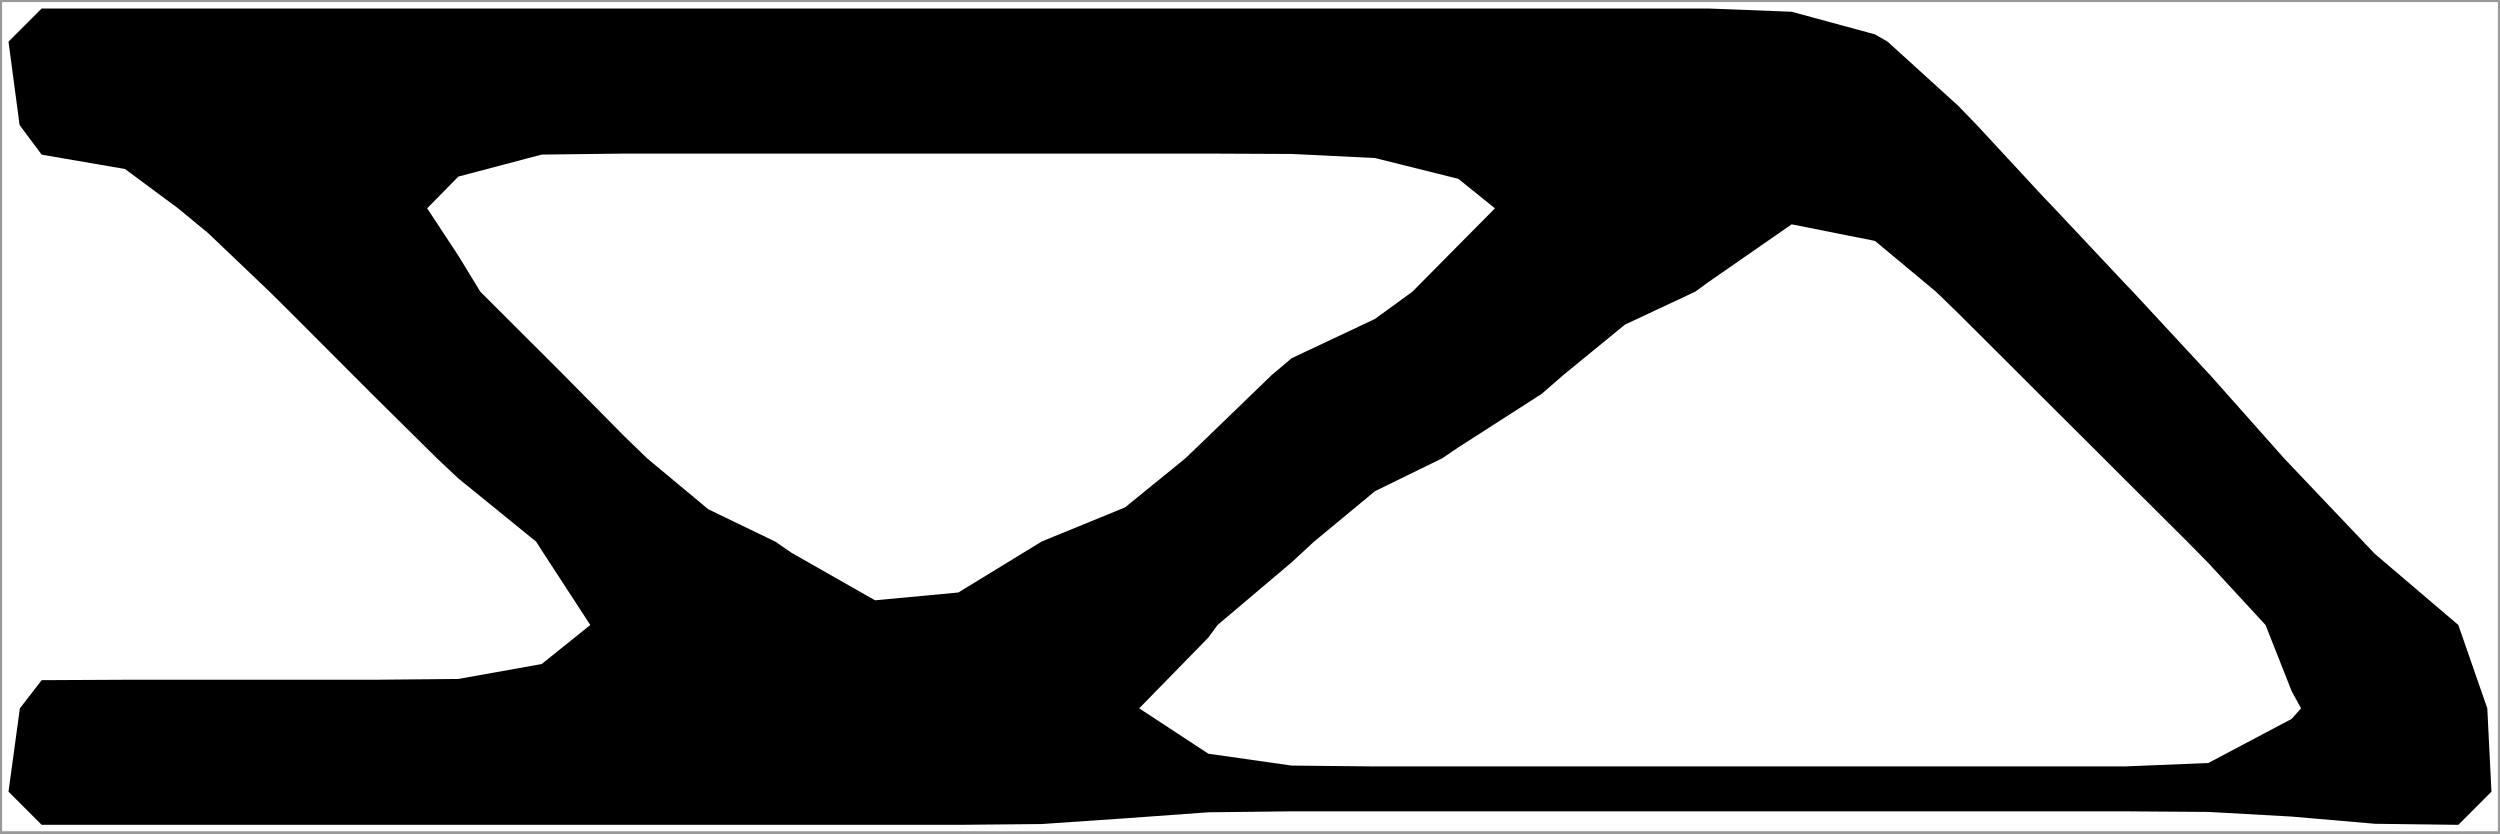
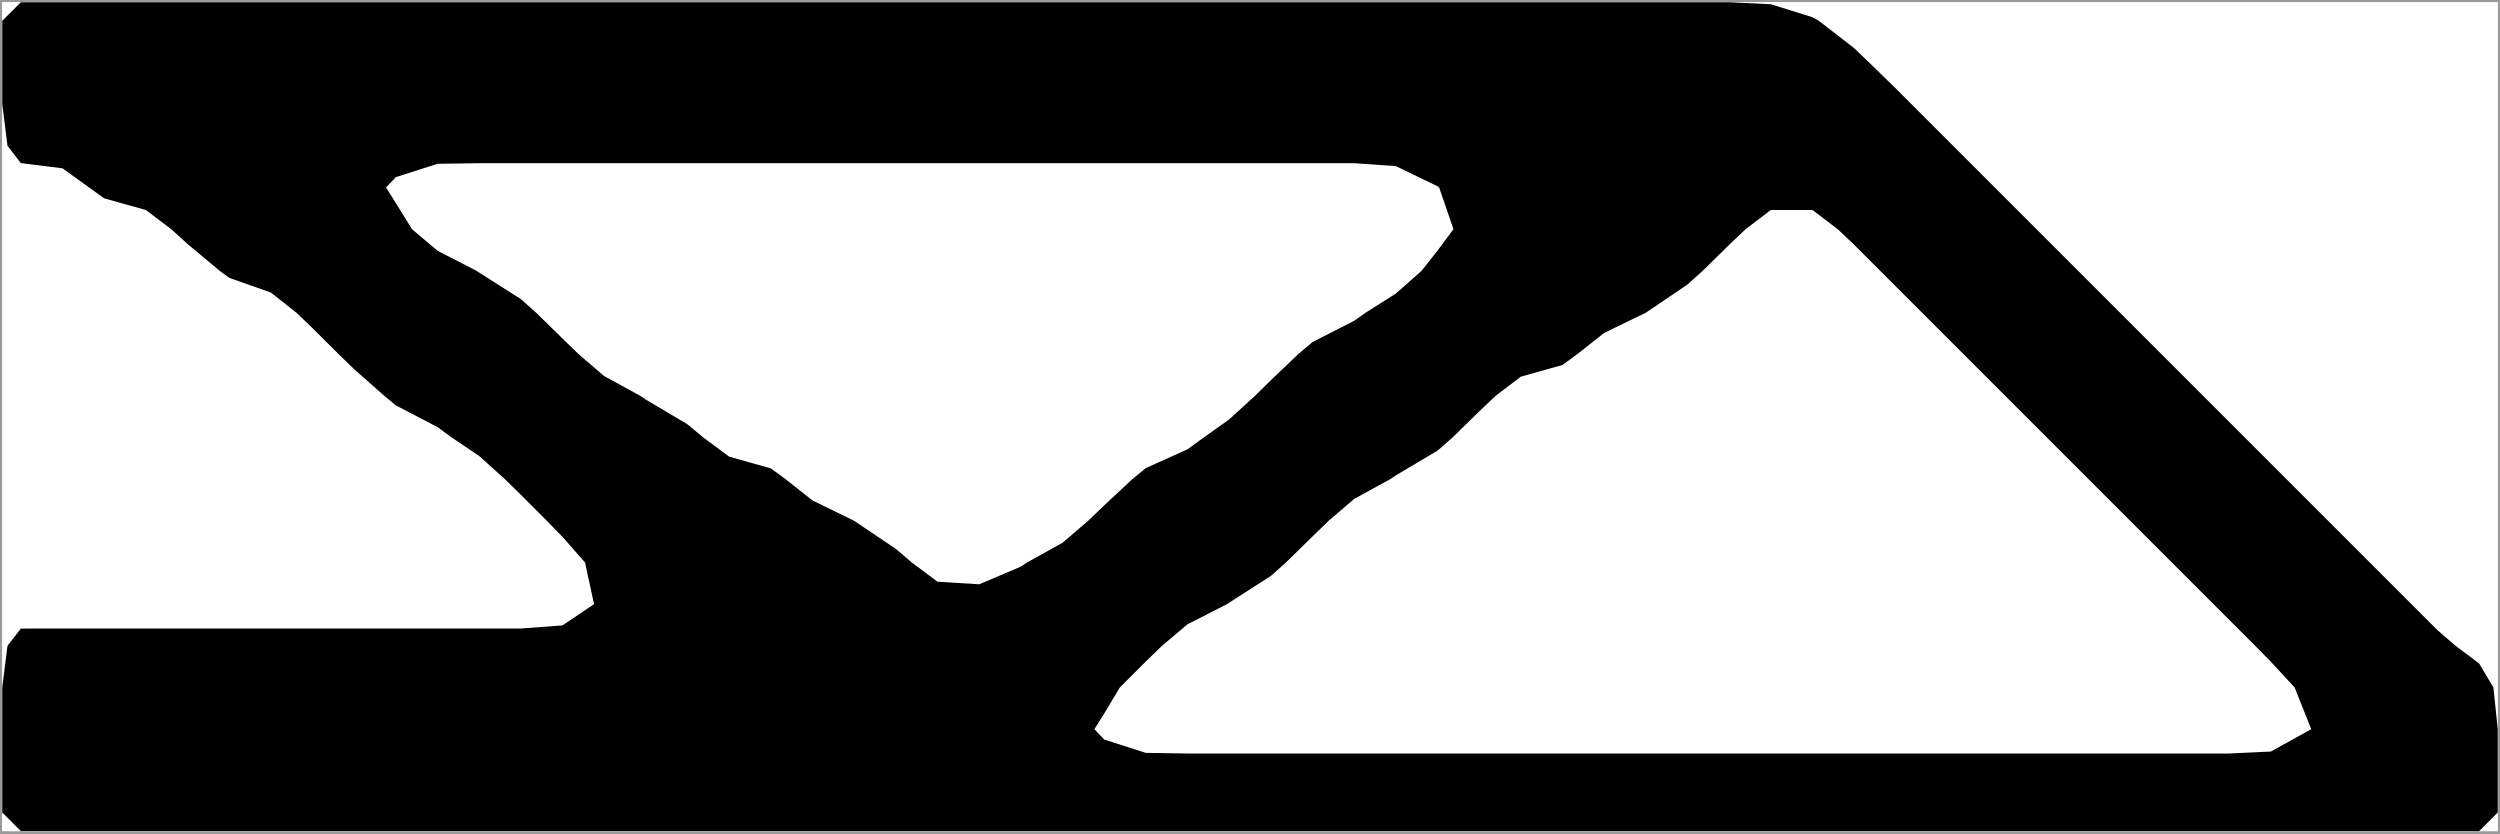
<svg xmlns="http://www.w3.org/2000/svg" width="60mm" height="20mm" viewBox="0 0 60 20">
  <rect width="60" height="20" fill="none" stroke="#999" stroke-width="0.1" />
-   <path d="M 0.204,19 L 1,19.796 L 3,19.796 L 5,19.796 L 7,19.796 L 9,19.796 L 11,19.796 L 13,19.796 L 15,19.796 L 17,19.796 L 19,19.796 L 21,19.796 L 23,19.796 L 25,19.777 L 27,19.64 L 29,19.495 L 31,19.472 L 33,19.472 L 35,19.472 L 37,19.472 L 39,19.472 L 41,19.472 L 43,19.472 L 45,19.472 L 47,19.472 L 49,19.472 L 51,19.472 L 53,19.486 L 55,19.598 L 57,19.771 L 59,19.796 L 59.795,19 L 59.695,17 L 59,15 L 59,15 L 57,13.296 L 56.718,13 L 55,11.192 L 54.818,11 L 53.042,9 L 53,8.956 L 51.187,7 L 51,6.805 L 49.304,5 L 49,4.681 L 47.443,3 L 47,2.542 L 45.303,1 L 45,0.825 L 43,0.282 L 41,0.204 L 39,0.204 L 37,0.204 L 35,0.204 L 33,0.204 L 31,0.204 L 29,0.204 L 27,0.204 L 25,0.204 L 23,0.204 L 21,0.204 L 19,0.204 L 17,0.204 L 15,0.204 L 13,0.204 L 11,0.204 L 9,0.204 L 7,0.204 L 5,0.204 L 3,0.204 L 1,0.204 L 0.204,1 L 0.47,3 L 1,3.712 L 3,4.056 L 4.274,5 L 5,5.599 L 6.469,7 L 7,7.527 L 8.47,9 L 9,9.53 L 10.487,11 L 11,11.482 L 12.868,13 L 13,13.208 L 14.167,15 L 13,15.937 L 11,16.295 L 9,16.314 L 7,16.314 L 5,16.314 L 3,16.314 L 1,16.324 L 0.477,17 Z M 29,18.089 L 27.341,17 L 29,15.302 L 29.221,15 L 31,13.495 L 31.536,13 L 33,11.788 L 34.612,11 L 35,10.737 L 37,9.453 L 37.521,9 L 39,7.79 L 40.686,7 L 41,6.771 L 43,5.384 L 45,5.782 L 46.462,7 L 47,7.521 L 48.483,9 L 49,9.517 L 50.489,11 L 51,11.511 L 52.496,13 L 53,13.512 L 54.373,15 L 55,16.588 L 55.225,17 L 55,17.253 L 53,18.312 L 51,18.394 L 49,18.394 L 47,18.394 L 45,18.394 L 43,18.394 L 41,18.394 L 39,18.394 L 37,18.394 L 35,18.394 L 33,18.394 L 31,18.374 Z M 19,13.269 L 18.609,13 L 17,12.223 L 15.531,11 L 15,10.487 L 13.53,9 L 13,8.47 L 11.527,7 L 11,6.136 L 10.252,5 L 11,4.238 L 13,3.71 L 15,3.686 L 17,3.686 L 19,3.686 L 21,3.686 L 23,3.686 L 25,3.686 L 27,3.686 L 29,3.686 L 31,3.695 L 33,3.793 L 35,4.292 L 35.879,5 L 35,5.887 L 33.898,7 L 33,7.654 L 31,8.597 L 30.522,9 L 29,10.471 L 28.449,11 L 27,12.178 L 25,12.996 L 24.995,13 L 23,14.22 L 21,14.407 Z" fill="black" fill-rule="evenodd" />
+   <path d="M 0.054,19.5 L 0.5,19.946 L 1.5,19.946 L 2.5,19.946 L 3.5,19.946 L 4.5,19.946 L 5.5,19.946 L 6.5,19.946 L 7.5,19.946 L 8.5,19.946 L 9.5,19.946 L 10.5,19.946 L 11.5,19.946 L 12.5,19.946 L 13.5,19.946 L 14.5,19.946 L 15.5,19.946 L 16.5,19.946 L 17.5,19.946 L 18.5,19.946 L 19.5,19.946 L 20.5,19.946 L 21.5,19.946 L 22.5,19.946 L 23.5,19.946 L 24.5,19.946 L 25.5,19.946 L 26.5,19.946 L 27.5,19.946 L 28.5,19.946 L 29.5,19.946 L 30.5,19.946 L 31.5,19.946 L 32.5,19.946 L 33.5,19.946 L 34.5,19.946 L 35.5,19.946 L 36.5,19.946 L 37.5,19.946 L 38.5,19.946 L 39.5,19.946 L 40.5,19.946 L 41.5,19.946 L 42.5,19.946 L 43.5,19.946 L 44.5,19.946 L 45.5,19.946 L 46.5,19.946 L 47.5,19.946 L 48.5,19.946 L 49.5,19.946 L 50.5,19.946 L 51.5,19.946 L 52.5,19.946 L 53.5,19.946 L 54.5,19.946 L 55.5,19.946 L 56.5,19.946 L 57.5,19.946 L 58.5,19.946 L 59.5,19.946 L 59.946,19.5 L 59.946,18.5 L 59.946,17.5 L 59.842,16.5 L 59.5,15.924 L 58.935,15.5 L 58.5,15.125 L 57.875,14.5 L 57.5,14.125 L 56.875,13.5 L 56.5,13.125 L 55.875,12.5 L 55.5,12.125 L 54.875,11.5 L 54.5,11.125 L 53.875,10.5 L 53.5,10.125 L 52.875,9.5 L 52.5,9.125 L 51.875,8.5 L 51.5,8.125 L 50.875,7.5 L 50.5,7.125 L 49.875,6.5 L 49.5,6.125 L 48.875,5.5 L 48.5,5.125 L 47.875,4.5 L 47.5,4.125 L 46.875,3.5 L 46.5,3.125 L 45.875,2.5 L 45.5,2.125 L 44.859,1.5 L 44.5,1.156 L 43.654,0.5 L 43.5,0.413 L 42.5,0.102 L 41.5,0.054 L 40.5,0.054 L 39.5,0.054 L 38.5,0.054 L 37.5,0.054 L 36.5,0.054 L 35.5,0.054 L 34.5,0.054 L 33.5,0.054 L 32.5,0.054 L 31.5,0.054 L 30.5,0.054 L 29.5,0.054 L 28.5,0.054 L 27.5,0.054 L 26.5,0.054 L 25.5,0.054 L 24.5,0.054 L 23.5,0.054 L 22.5,0.054 L 21.5,0.054 L 20.5,0.054 L 19.5,0.054 L 18.5,0.054 L 17.5,0.054 L 16.5,0.054 L 15.5,0.054 L 14.5,0.054 L 13.5,0.054 L 12.5,0.054 L 11.5,0.054 L 10.5,0.054 L 9.5,0.054 L 8.5,0.054 L 7.5,0.054 L 6.5,0.054 L 5.5,0.054 L 4.5,0.054 L 3.5,0.054 L 2.5,0.054 L 1.5,0.054 L 0.5,0.054 L 0.054,0.5 L 0.054,1.5 L 0.054,2.5 L 0.18,3.5 L 0.5,3.914 L 1.5,4.04 L 2.139,4.5 L 2.5,4.76 L 3.5,5.04 L 4.109,5.5 L 4.5,5.855 L 5.273,6.5 L 5.5,6.668 L 6.5,7.021 L 7.108,7.5 L 7.5,7.875 L 8.128,8.5 L 8.5,8.861 L 9.223,9.5 L 9.5,9.729 L 10.5,10.25 L 10.842,10.5 L 11.5,10.944 L 12.118,11.5 L 12.5,11.875 L 13.125,12.5 L 13.5,12.885 L 14.041,13.5 L 14.257,14.5 L 13.5,15.01 L 12.5,15.084 L 11.5,15.084 L 10.5,15.084 L 9.5,15.084 L 8.5,15.084 L 7.5,15.084 L 6.5,15.084 L 5.5,15.084 L 4.5,15.084 L 3.5,15.084 L 2.5,15.084 L 1.5,15.084 L 0.5,15.086 L 0.18,15.5 L 0.054,16.5 L 0.054,17.5 L 0.054,18.5 Z M 26.5,17.749 L 26.265,17.5 L 26.5,17.127 L 26.875,16.5 L 27.5,15.875 L 27.887,15.5 L 28.5,14.983 L 29.446,14.5 L 29.5,14.464 L 30.5,13.823 L 30.862,13.5 L 31.5,12.875 L 31.886,12.5 L 32.5,11.974 L 33.365,11.5 L 33.5,11.409 L 34.5,10.816 L 34.86,10.5 L 35.5,9.875 L 35.895,9.5 L 36.5,9.04 L 37.5,8.759 L 37.854,8.5 L 38.5,7.99 L 39.5,7.505 L 39.507,7.5 L 40.5,6.828 L 40.864,6.5 L 41.5,5.875 L 41.895,5.5 L 42.5,5.04 L 43.5,5.04 L 44.105,5.5 L 44.5,5.875 L 45.125,6.5 L 45.5,6.875 L 46.125,7.5 L 46.5,7.875 L 47.125,8.5 L 47.5,8.875 L 48.125,9.5 L 48.5,9.875 L 49.125,10.5 L 49.5,10.875 L 50.125,11.5 L 50.5,11.875 L 51.125,12.5 L 51.5,12.875 L 52.125,13.5 L 52.5,13.875 L 53.125,14.5 L 53.5,14.875 L 54.125,15.5 L 54.5,15.88 L 55.072,16.5 L 55.469,17.5 L 54.5,18.037 L 53.5,18.084 L 52.5,18.084 L 51.5,18.084 L 50.5,18.084 L 49.5,18.084 L 48.5,18.084 L 47.5,18.084 L 46.5,18.084 L 45.5,18.084 L 44.5,18.084 L 43.5,18.084 L 42.5,18.084 L 41.5,18.084 L 40.5,18.084 L 39.5,18.084 L 38.5,18.084 L 37.5,18.084 L 36.5,18.084 L 35.5,18.084 L 34.5,18.084 L 33.5,18.084 L 32.5,18.084 L 31.5,18.084 L 30.5,18.084 L 29.5,18.084 L 28.5,18.084 L 27.5,18.069 Z M 22.5,13.961 L 21.883,13.5 L 21.5,13.173 L 20.5,12.5 L 20.5,12.5 L 19.5,12.011 L 18.854,11.5 L 18.5,11.241 L 17.5,10.96 L 16.88,10.5 L 16.5,10.184 L 15.5,9.59 L 15.366,9.5 L 14.5,9.026 L 13.886,8.5 L 13.5,8.125 L 12.862,7.5 L 12.5,7.178 L 11.5,6.542 L 11.437,6.5 L 10.5,6.018 L 9.887,5.5 L 9.5,4.873 L 9.265,4.5 L 9.5,4.251 L 10.5,3.931 L 11.5,3.917 L 12.5,3.917 L 13.5,3.917 L 14.5,3.917 L 15.5,3.917 L 16.5,3.917 L 17.5,3.917 L 18.5,3.917 L 19.5,3.917 L 20.5,3.917 L 21.5,3.917 L 22.5,3.917 L 23.5,3.917 L 24.5,3.917 L 25.5,3.917 L 26.5,3.917 L 27.5,3.917 L 28.5,3.917 L 29.5,3.917 L 30.5,3.917 L 31.5,3.917 L 32.5,3.917 L 33.5,3.987 L 34.5,4.47 L 34.539,4.5 L 34.883,5.5 L 34.5,6.016 L 34.117,6.5 L 33.5,7.046 L 32.782,7.5 L 32.5,7.699 L 31.5,8.209 L 31.156,8.5 L 30.5,9.127 L 30.119,9.5 L 29.5,10.066 L 28.889,10.5 L 28.5,10.783 L 27.5,11.234 L 27.175,11.5 L 26.5,12.13 L 26.115,12.5 L 25.5,13.027 L 24.647,13.5 L 24.5,13.599 L 23.5,14.023 Z" fill="black" fill-rule="evenodd" />
</svg>
